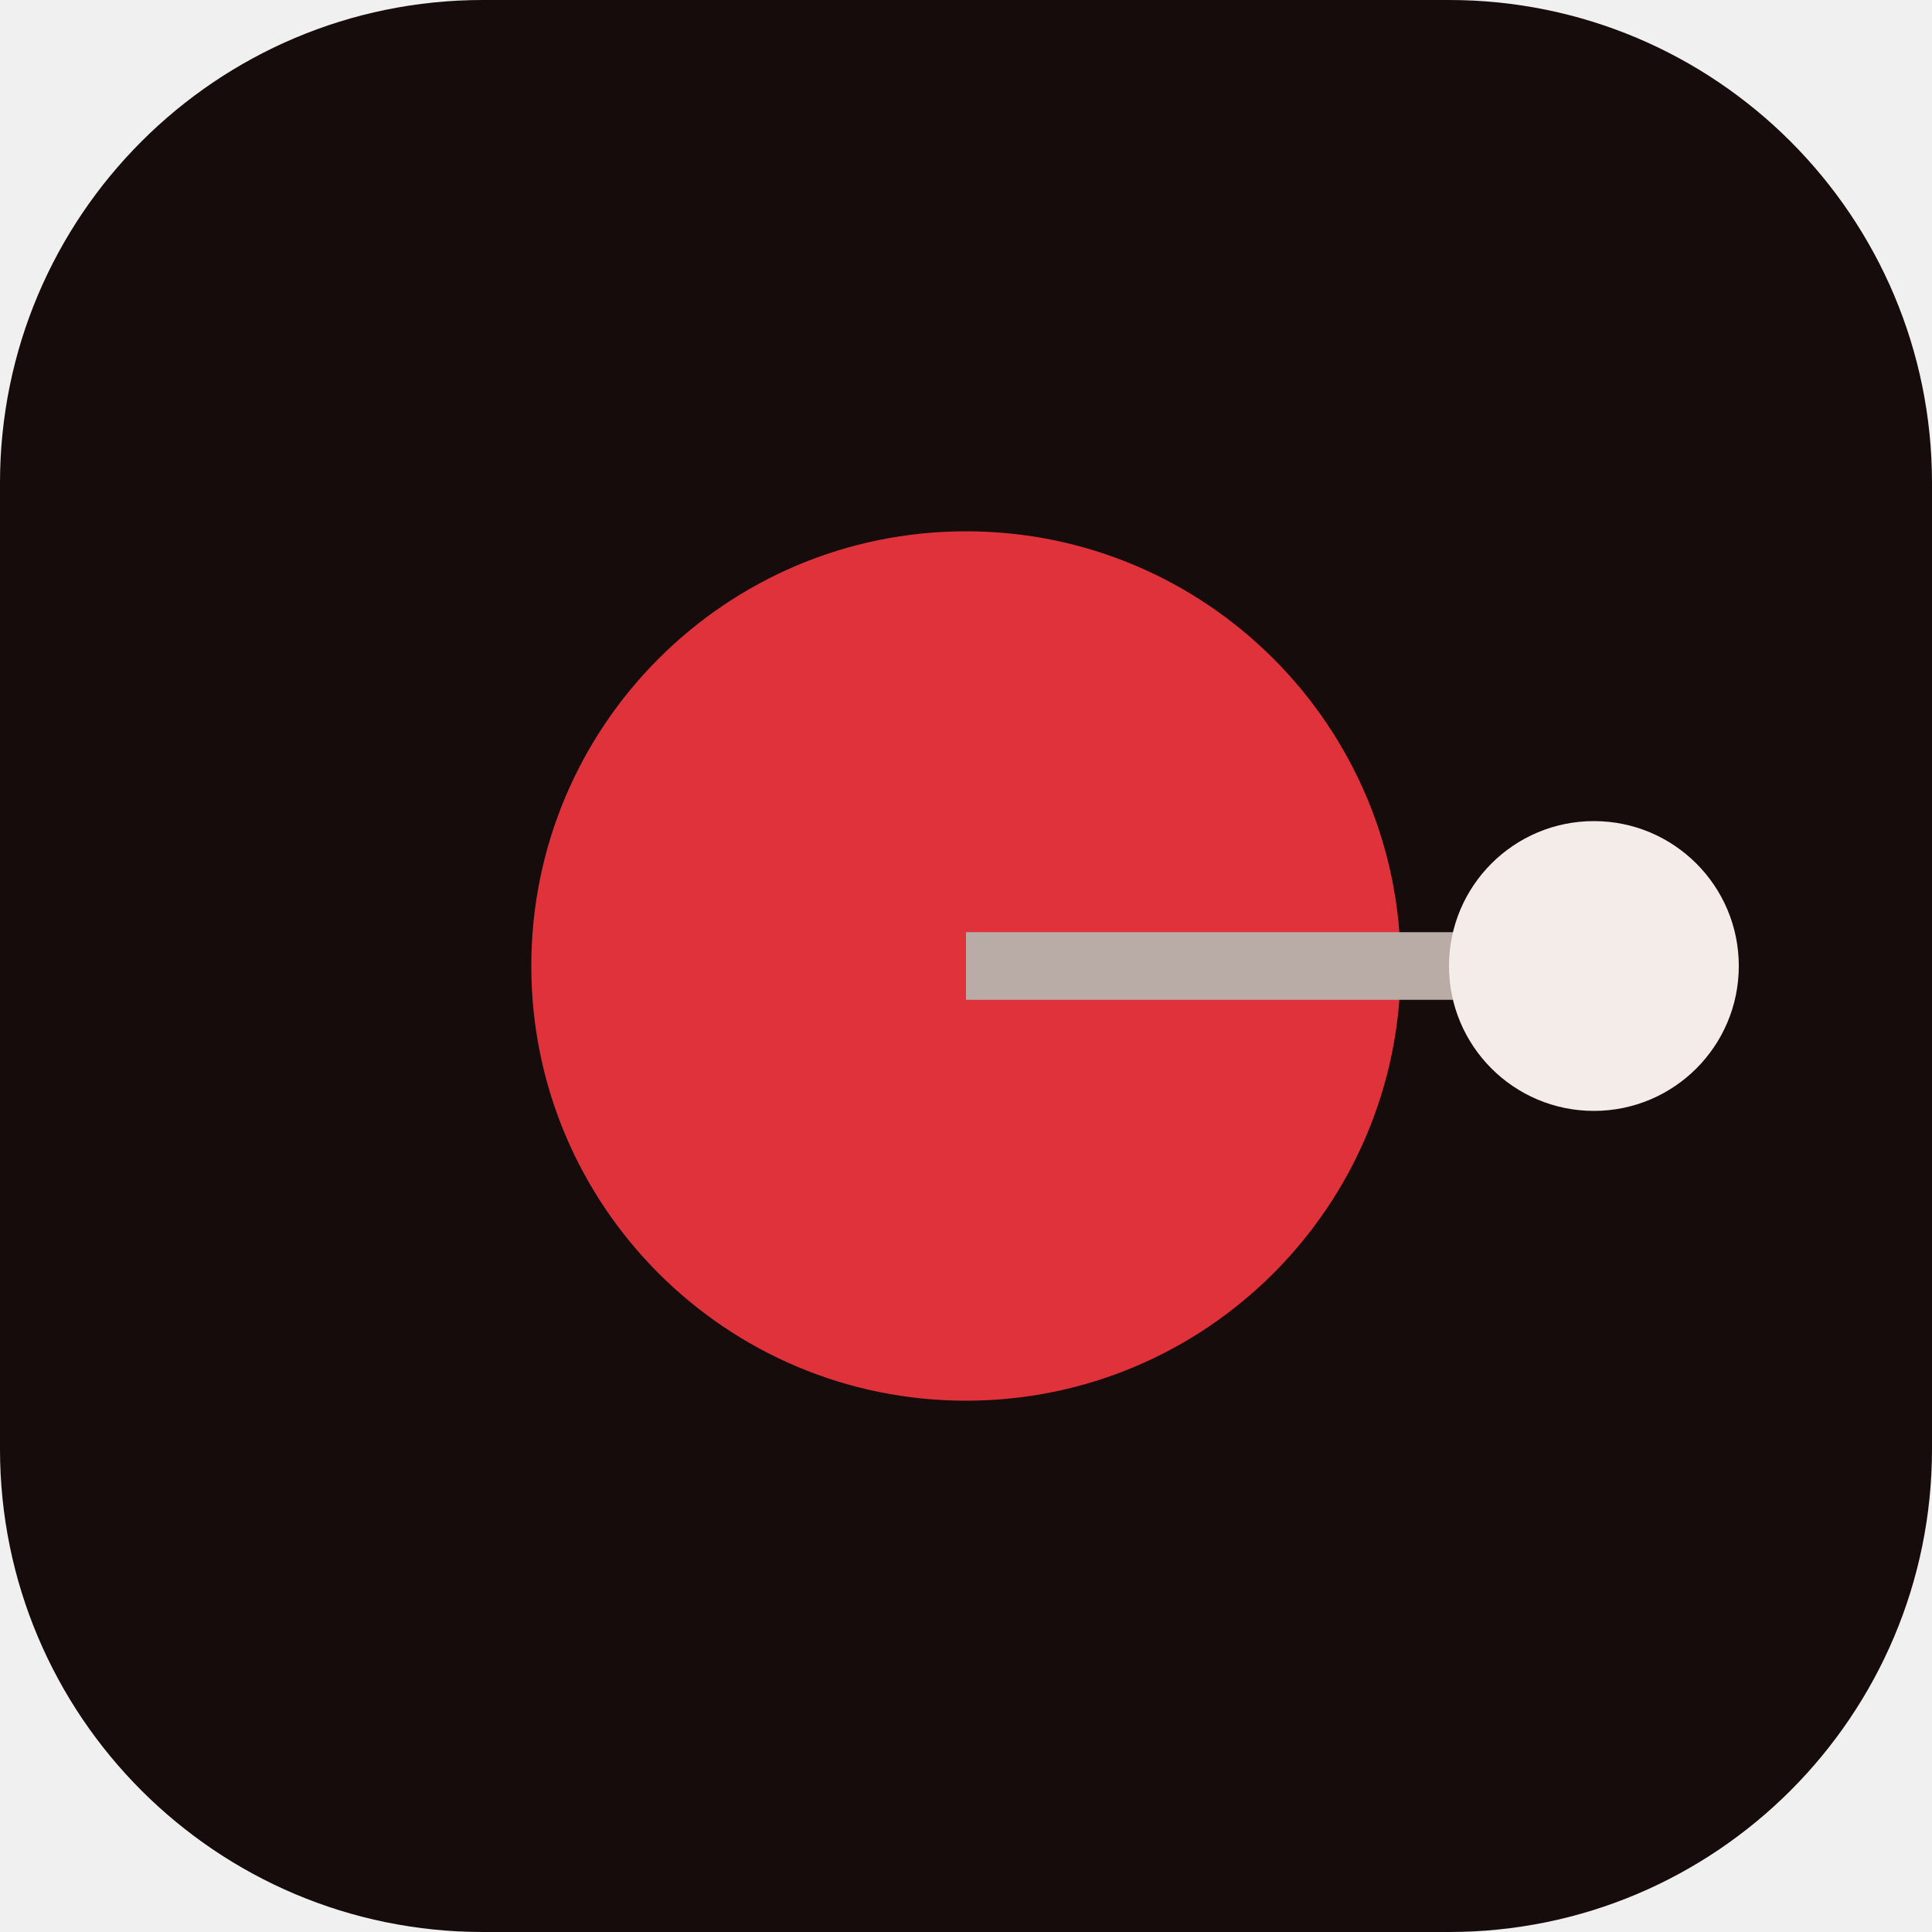
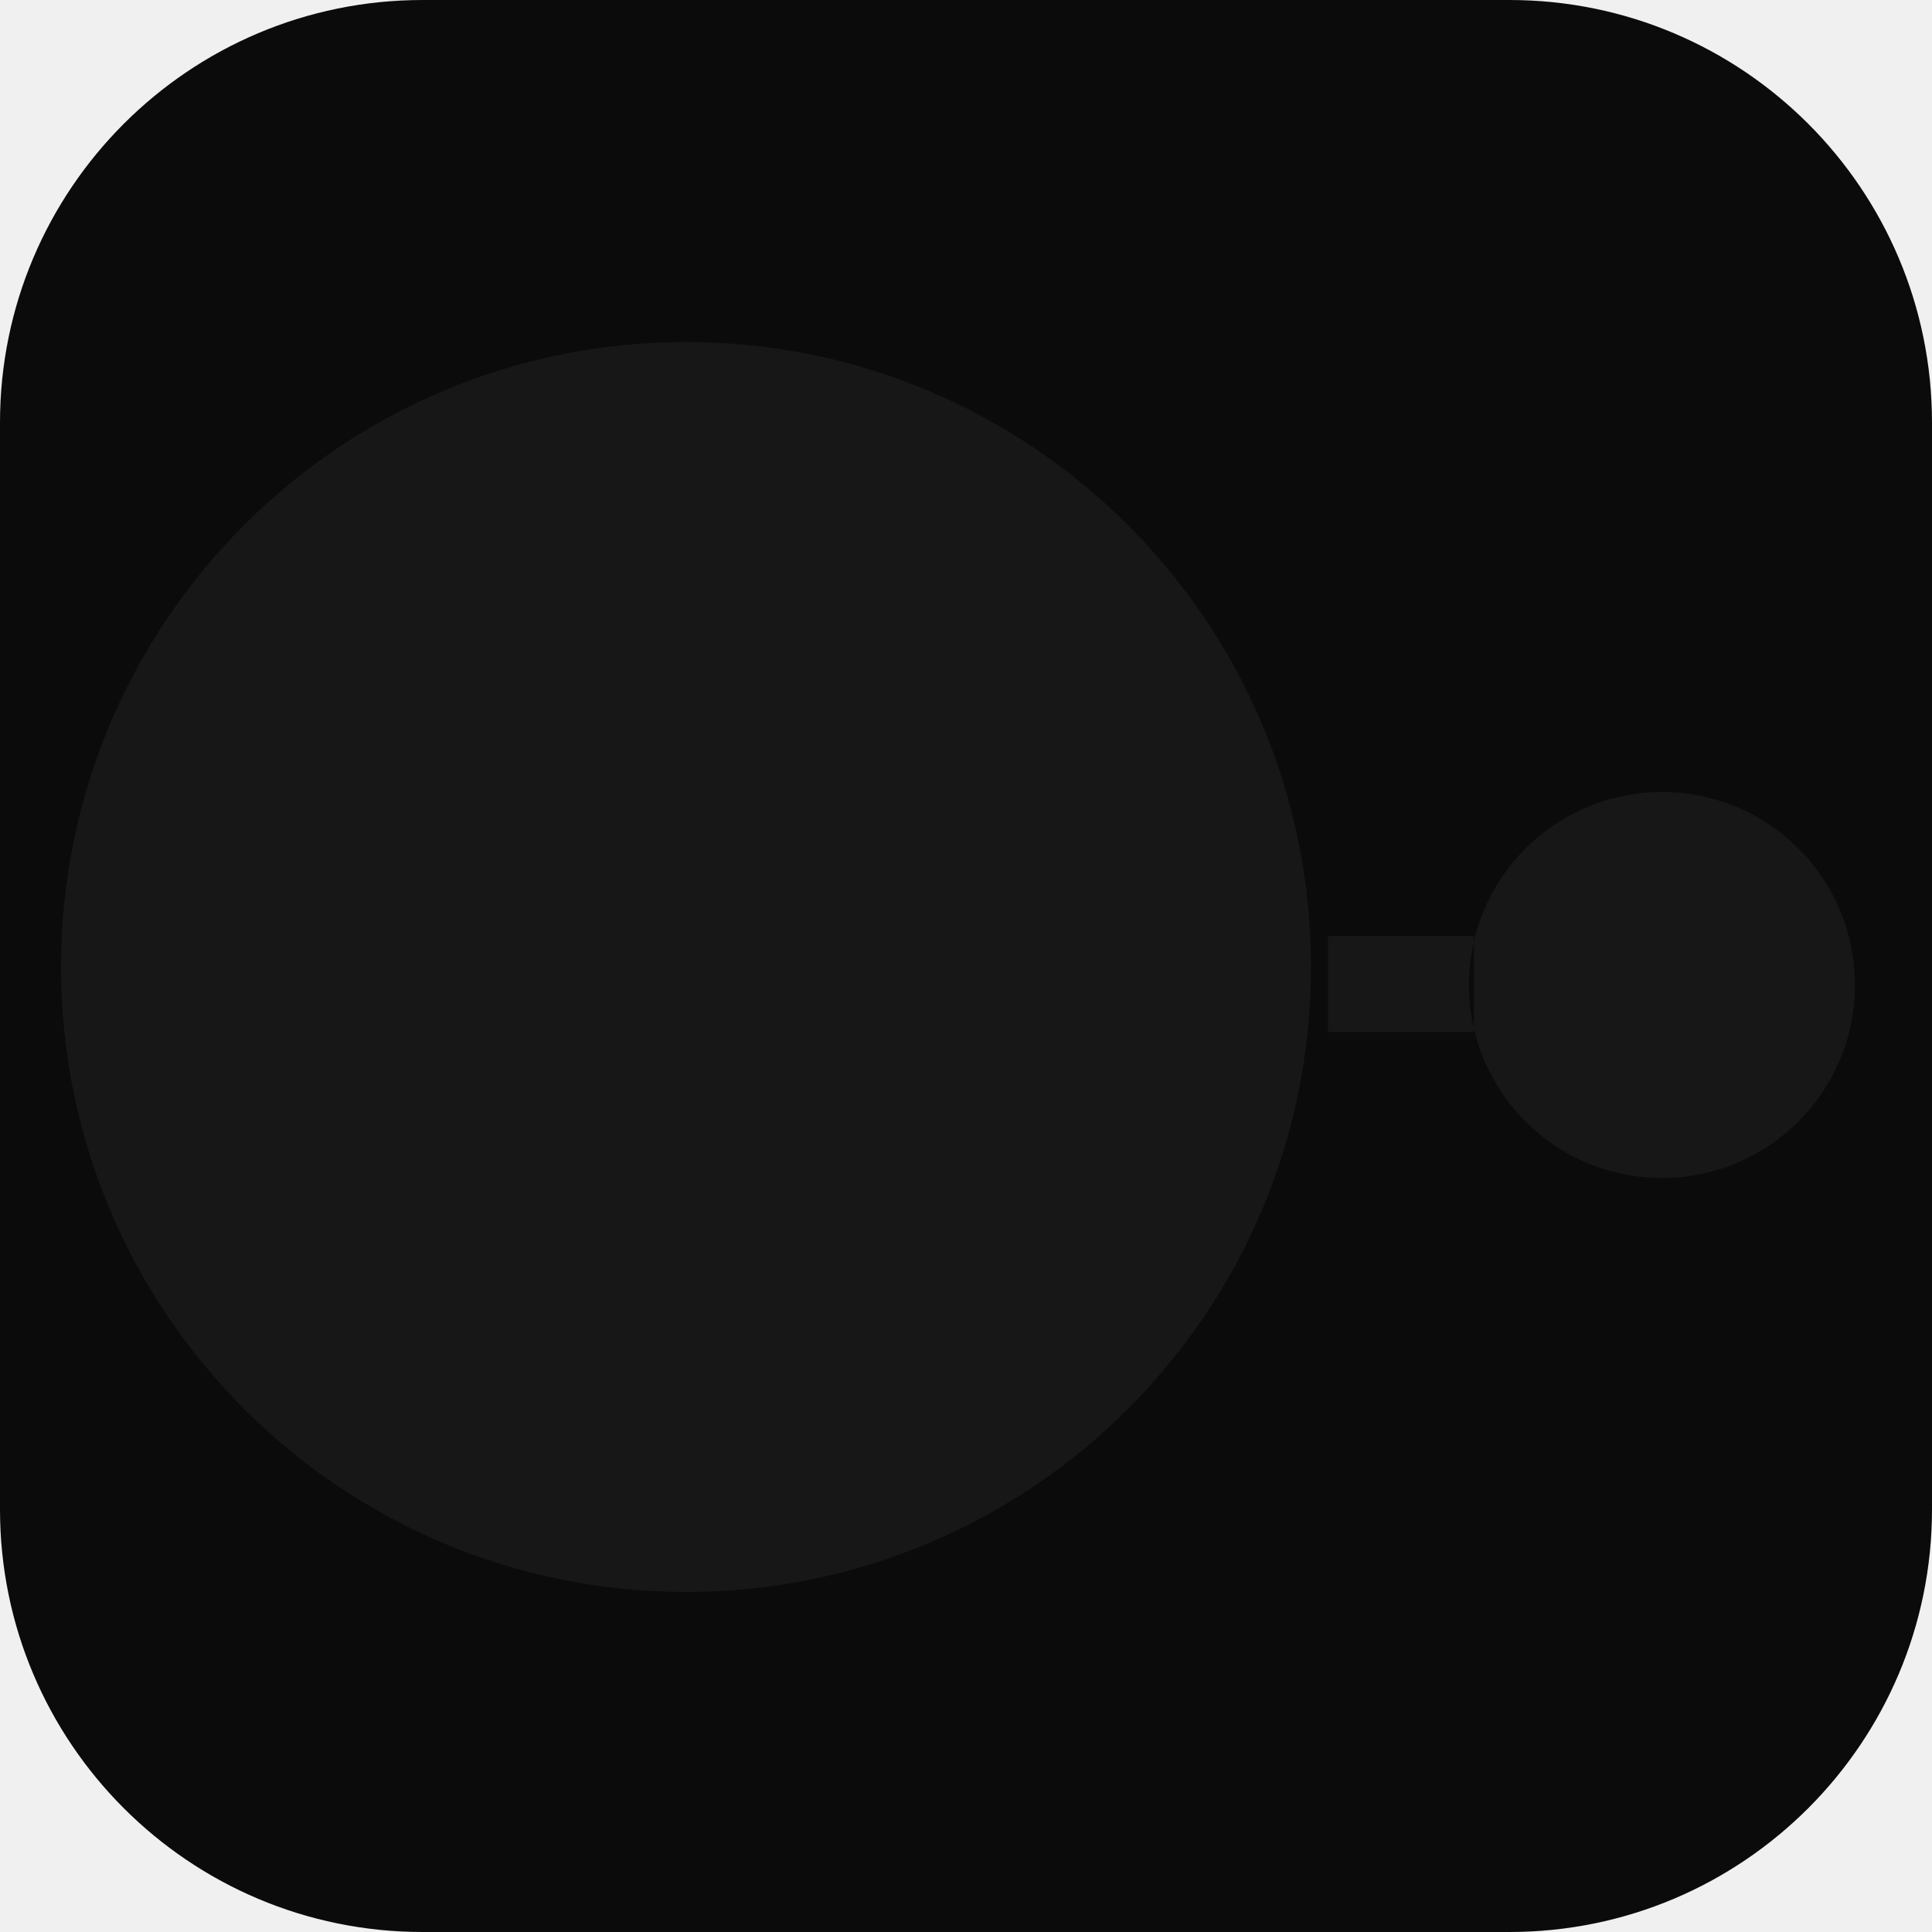
- <svg xmlns="http://www.w3.org/2000/svg" viewBox="0 0 40 40" width="512" height="512">
-   <rect width="40" height="40" rx="10" fill="#150c0b" />
-   <circle cx="20" cy="20" r="9" fill="#e0323a" />
-   <line x1="20" y1="20" x2="33" y2="20" stroke="#b9aca7" stroke-width="1.4" />
-   <circle cx="33" cy="20" r="3" fill="#f4ece9" />
+ <svg xmlns="http://www.w3.org/2000/svg" viewBox="0 0 1024 1024">
+   <rect width="1024" height="1024" rx="224" fill="#0b0b0b" />
+   <g fill="#fff" transform="translate(512 512) scale(1.06) translate(-512 -507)">
+     <style>path{fill:#171717}@media (prefers-color-scheme:dark){path{fill:#f5f5f7}}</style>
+     <path d="M372 195a312 312 0 1 0 0 625a312 312 0 1 0 0-625zM693 492h73v48h-73zM860 420a96 96 0 1 0 0 193a96 96 0 1 0 0-193z" />
+   </g>
</svg>
